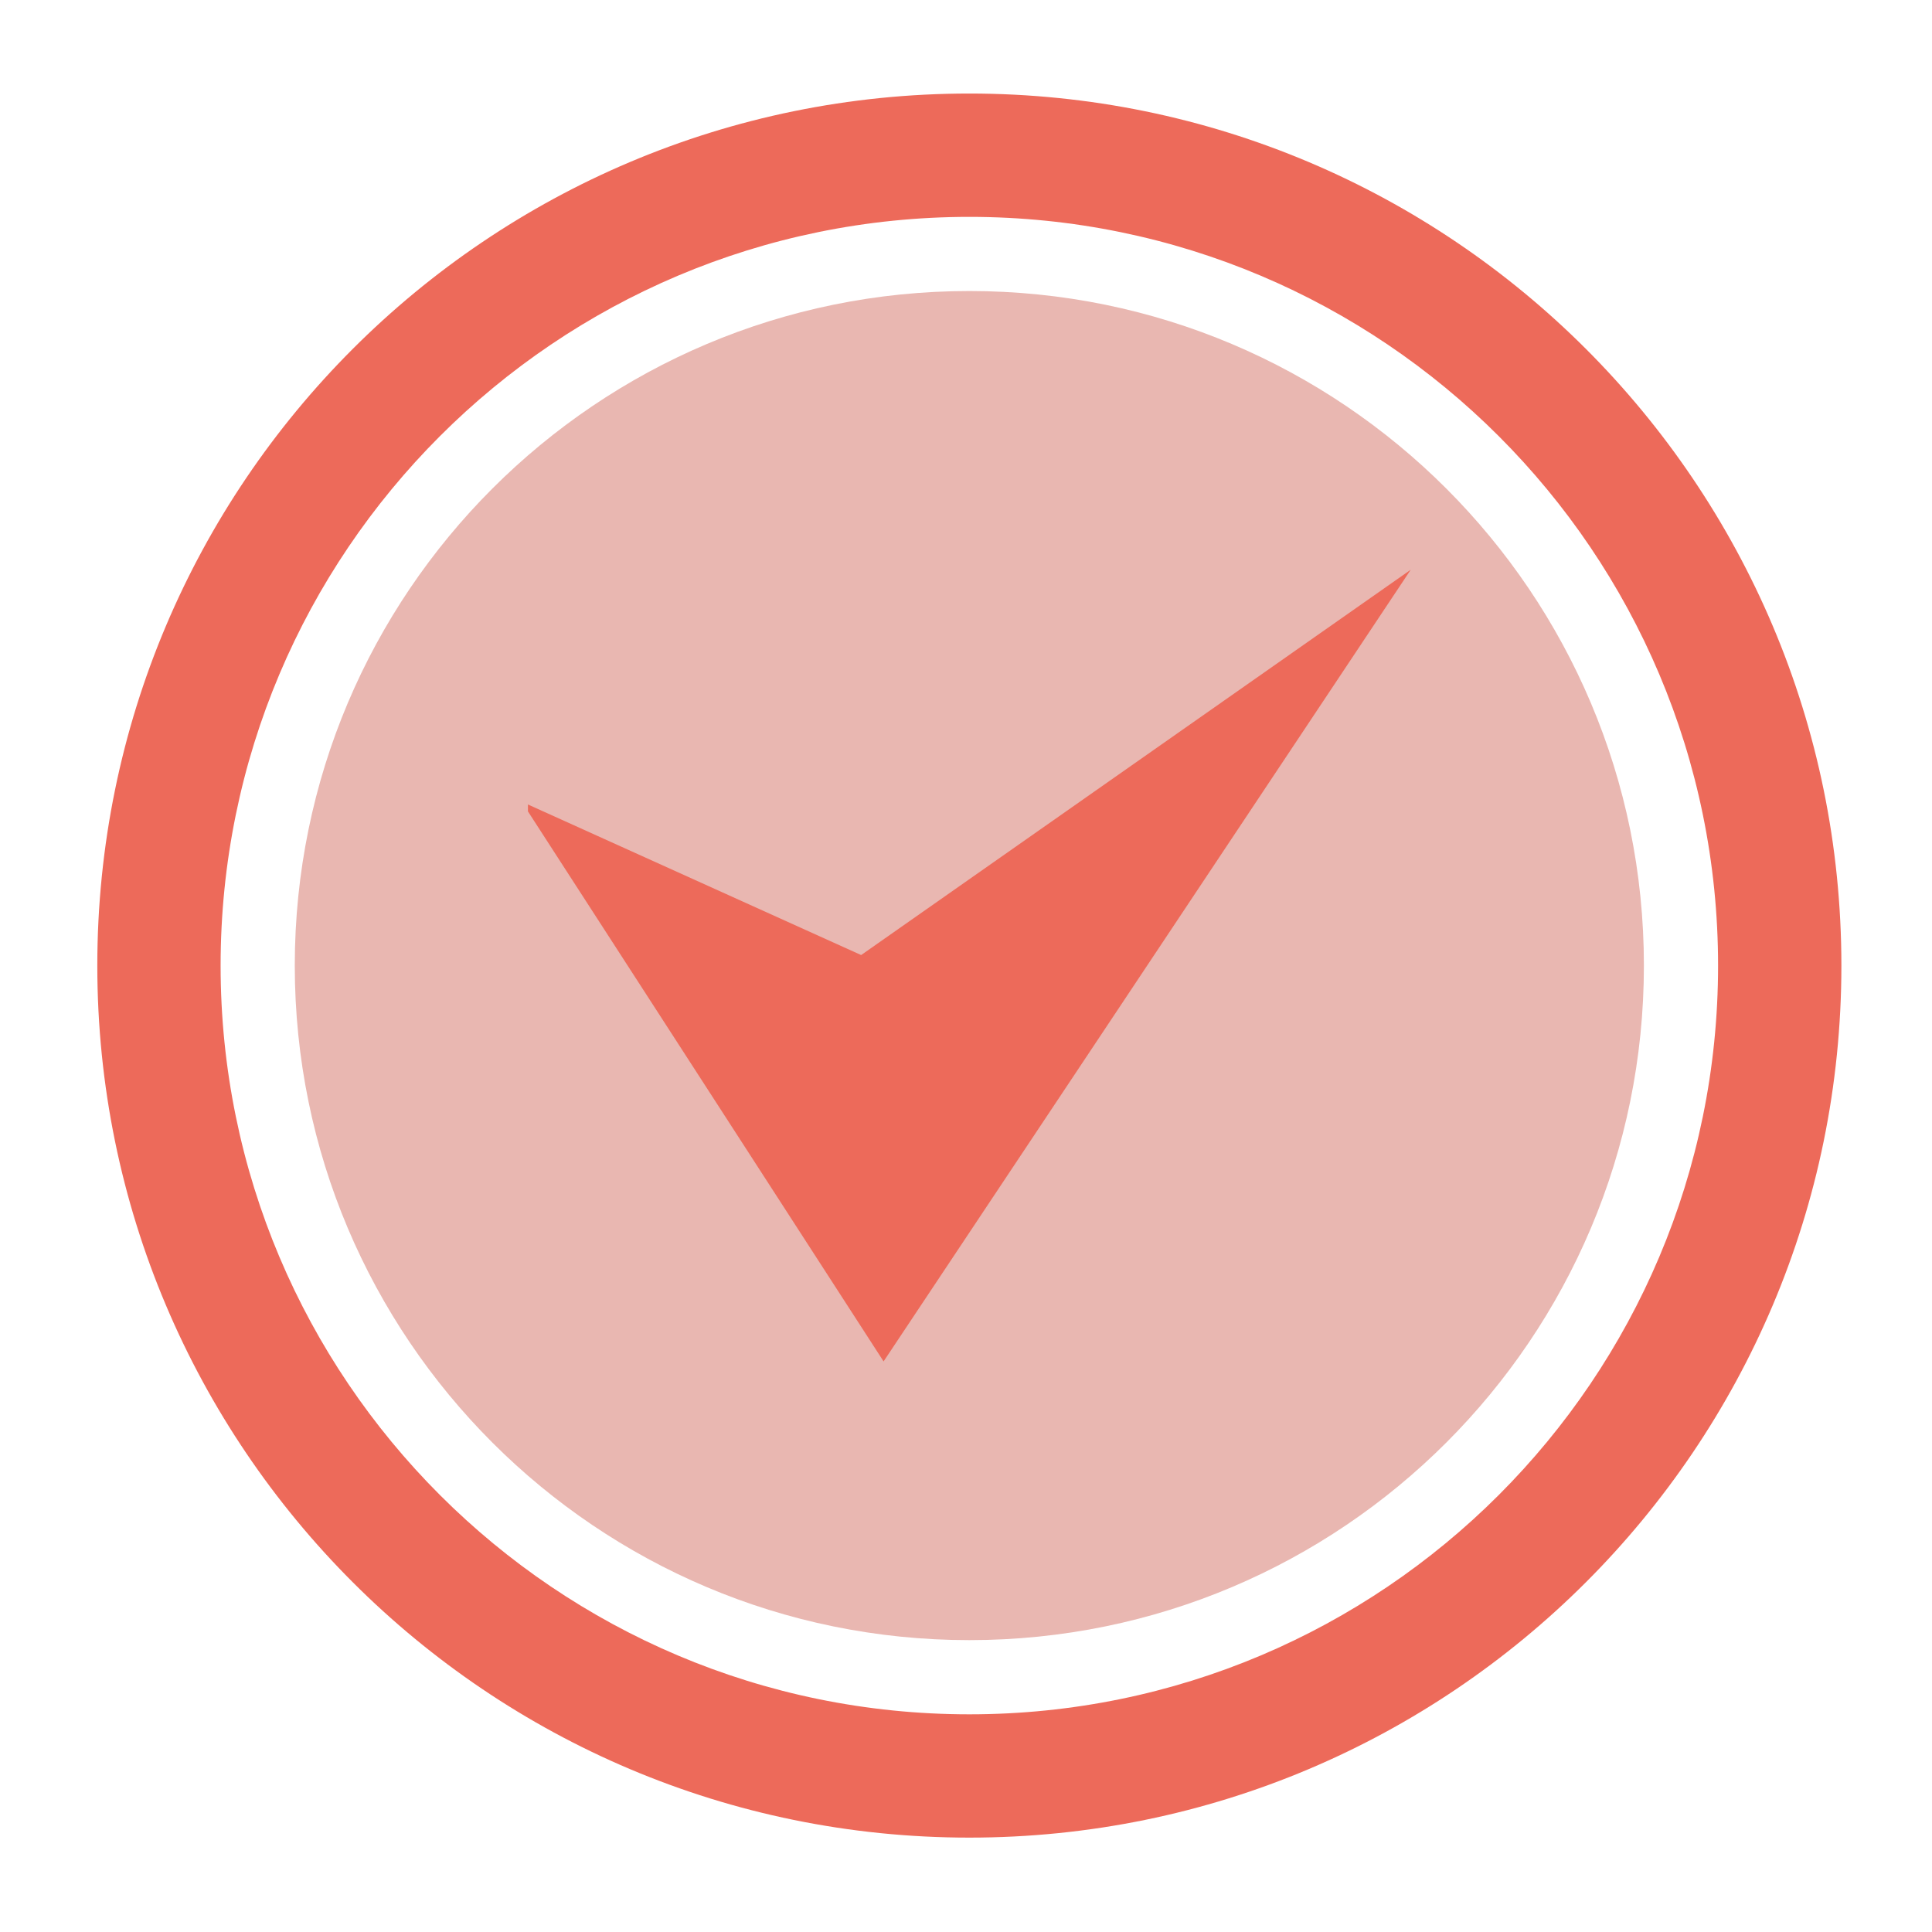
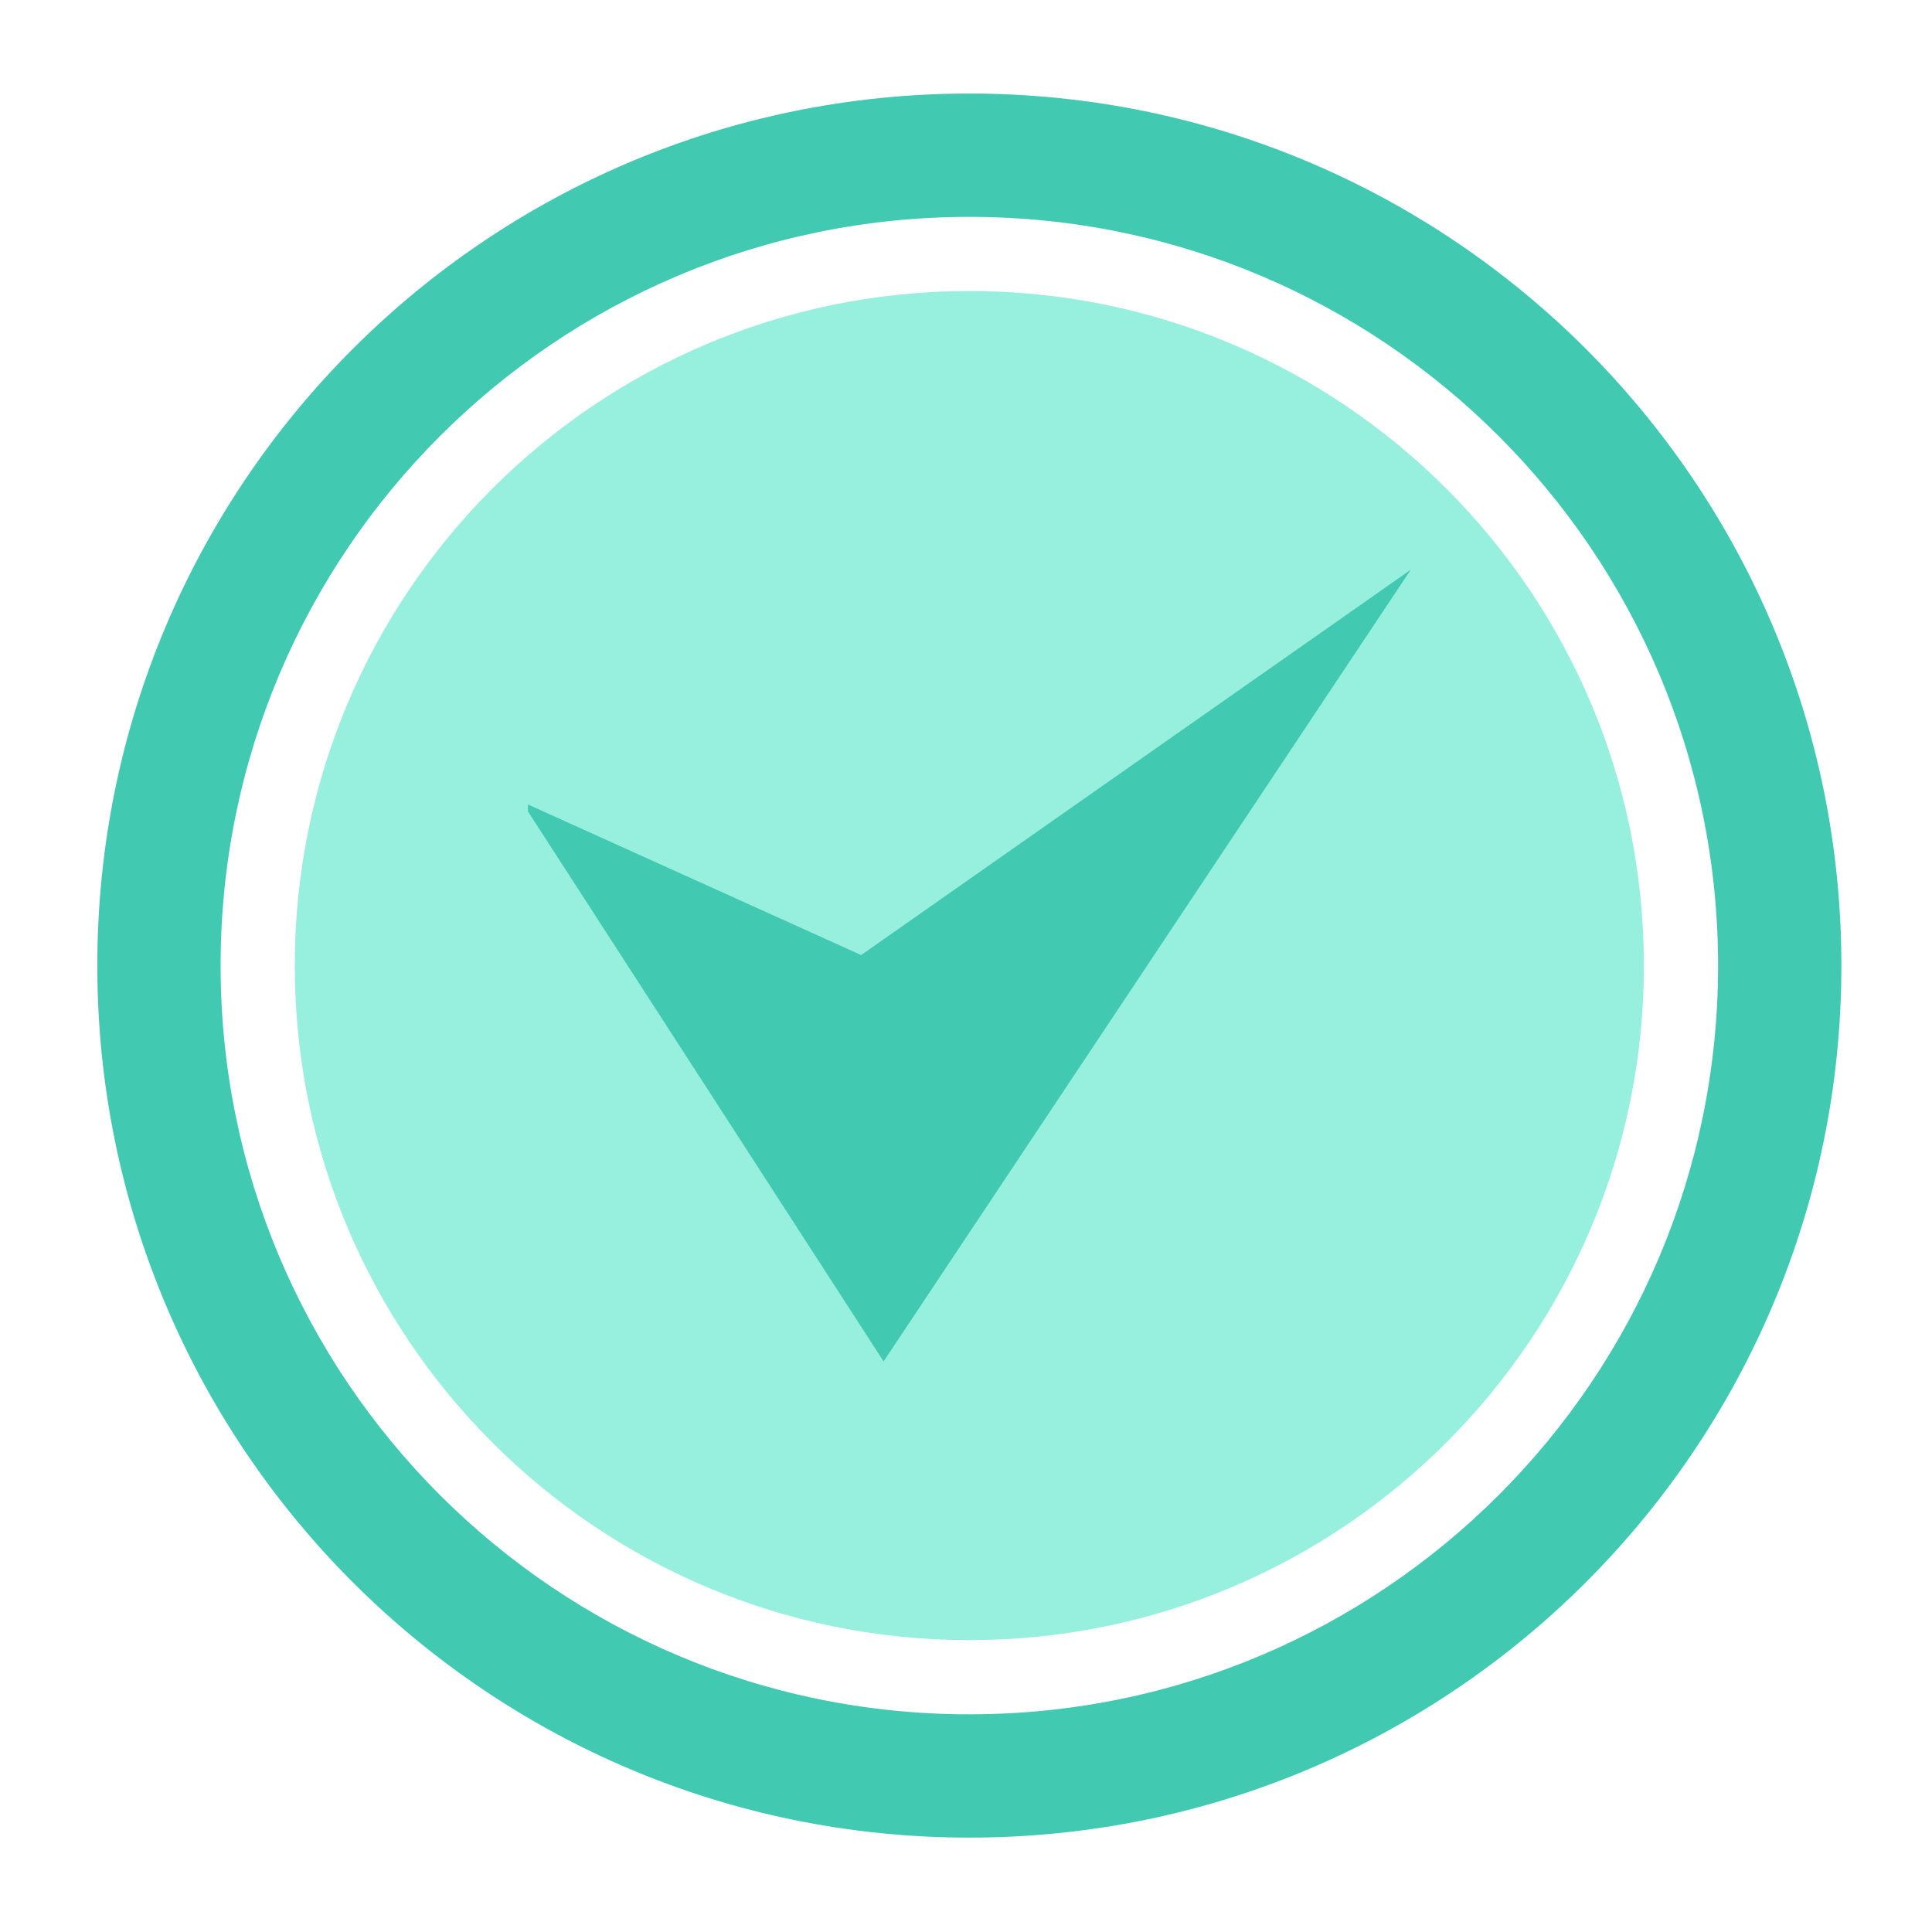
<svg xmlns="http://www.w3.org/2000/svg" version="1.1" id="Layer_1" x="0px" y="0px" width="300px" height="300px" viewBox="0 0 300 300" enable-background="new 0 0 300 300" xml:space="preserve">
  <g>
    <rect id="canvas_background" x="-1" y="-1" fill="none" width="582" height="402" />
  </g>
  <g>
-     <path id="svg_2" fill="#ED6A5A" stroke="#41CAB1" stroke-opacity="0" d="M150.52,14.524c-74.787,0-135.41,60.627-135.41,135.414   c0,74.779,60.623,135.406,135.41,135.406c74.783,0,135.41-60.627,135.41-135.406C285.93,75.151,225.303,14.524,150.52,14.524   L150.52,14.524z M150.52,266.199c-64.21,0-116.264-52.059-116.264-116.262c0-64.211,52.052-116.261,116.264-116.261   c64.207,0,116.262,52.05,116.262,116.261C266.779,214.141,214.727,266.199,150.52,266.199z" />
-     <path id="svg_3" fill="#E9B7B1" stroke="#41CAB1" stroke-opacity="0" d="M255.264,149.934c0,57.852-46.896,104.744-104.744,104.744   c-57.852,0-104.747-46.893-104.747-104.744S92.668,45.19,150.52,45.19C208.366,45.189,255.264,92.083,255.264,149.934z" />
-     <polygon id="svg_4" fill="#ED6A5A" points="137.202,211.4 81.978,125.994 81.978,124.92 133.718,148.3 219.059,88.466  " />
+     <path id="svg_2" fill="#41CAB1" stroke="#ED6A5A" stroke-opacity="0" d="M150.52,14.524c-74.787,0-135.41,60.627-135.41,135.414   c0,74.779,60.623,135.406,135.41,135.406c74.783,0,135.41-60.627,135.41-135.406C285.93,75.151,225.303,14.524,150.52,14.524   L150.52,14.524z M150.52,266.199c-64.21,0-116.264-52.059-116.264-116.262c0-64.211,52.052-116.261,116.264-116.261   c64.207,0,116.262,52.05,116.262,116.261C266.779,214.141,214.727,266.199,150.52,266.199z" />
+     <path id="svg_3" fill="#97EFDE" stroke="#E9B7B1" stroke-opacity="0" d="M255.264,149.934c0,57.852-46.896,104.744-104.744,104.744   c-57.852,0-104.747-46.893-104.747-104.744S92.668,45.19,150.52,45.19C208.366,45.189,255.264,92.083,255.264,149.934z" />
+     <polygon id="svg_4" fill="#41CAB1" stroke="#ED6A5A" stroke-opacity="0" points="137.202,211.4 81.978,125.994 81.978,124.92    133.718,148.3 219.059,88.466  " />
  </g>
</svg>
